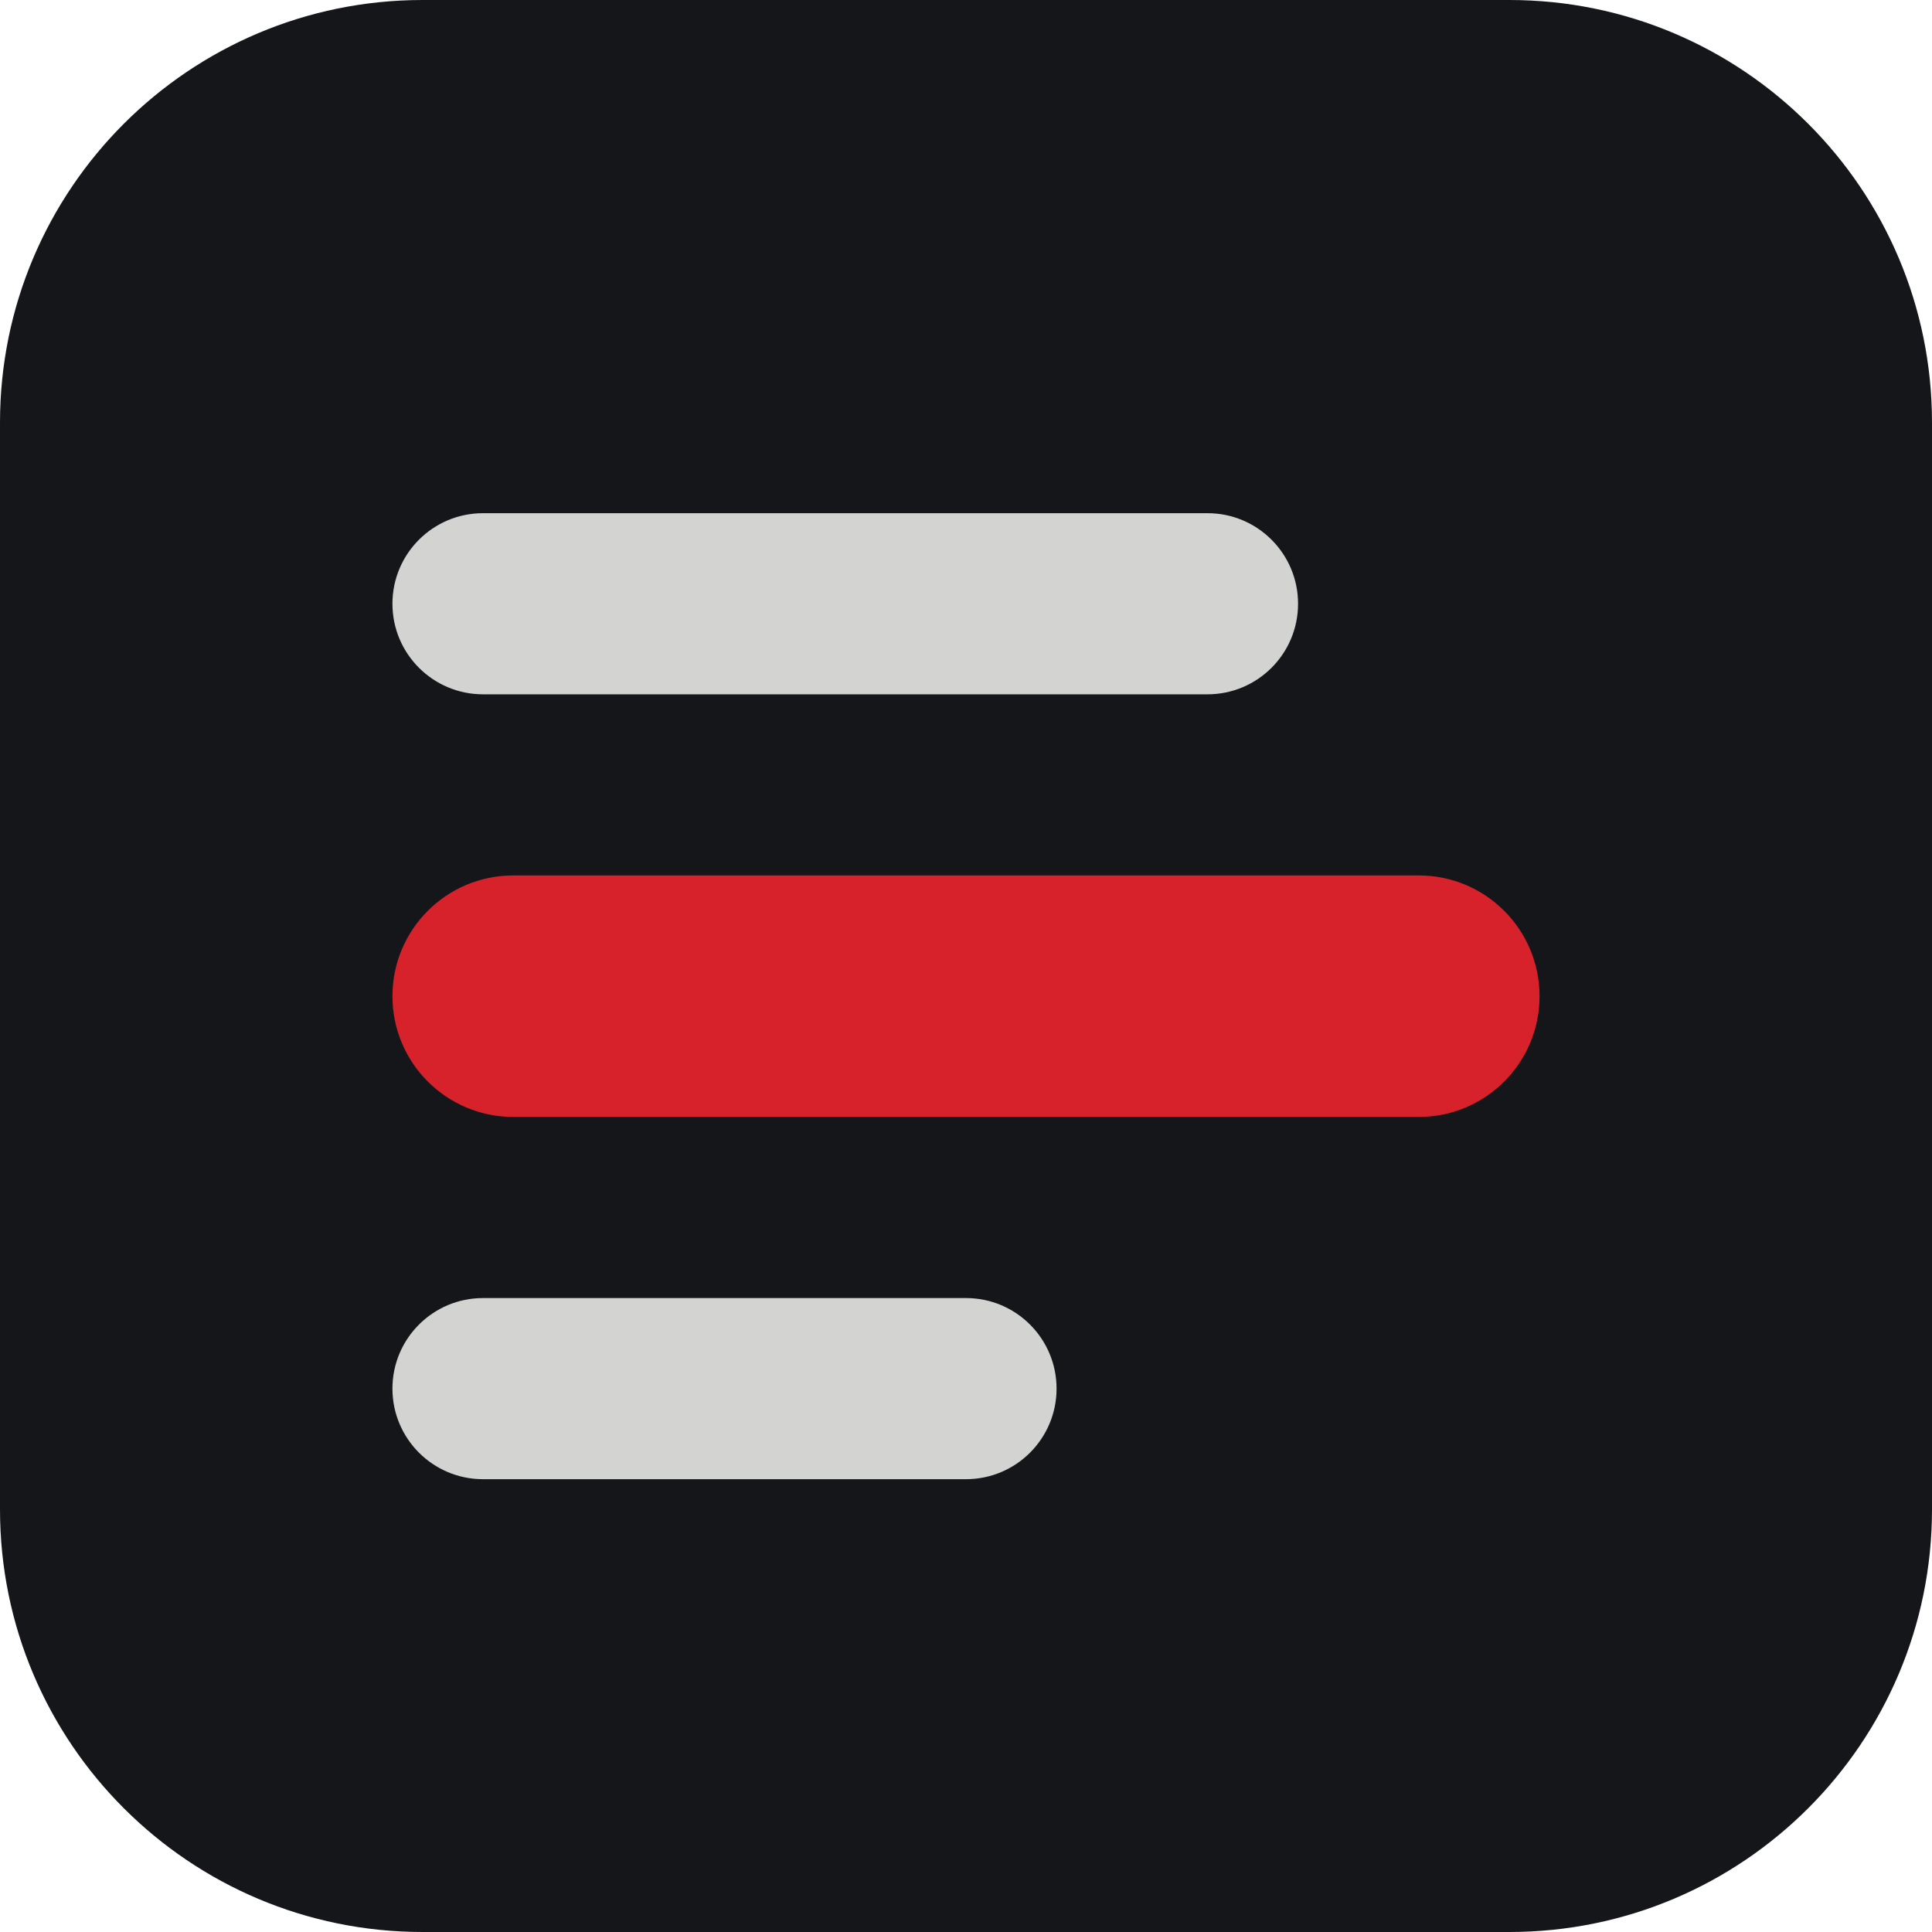
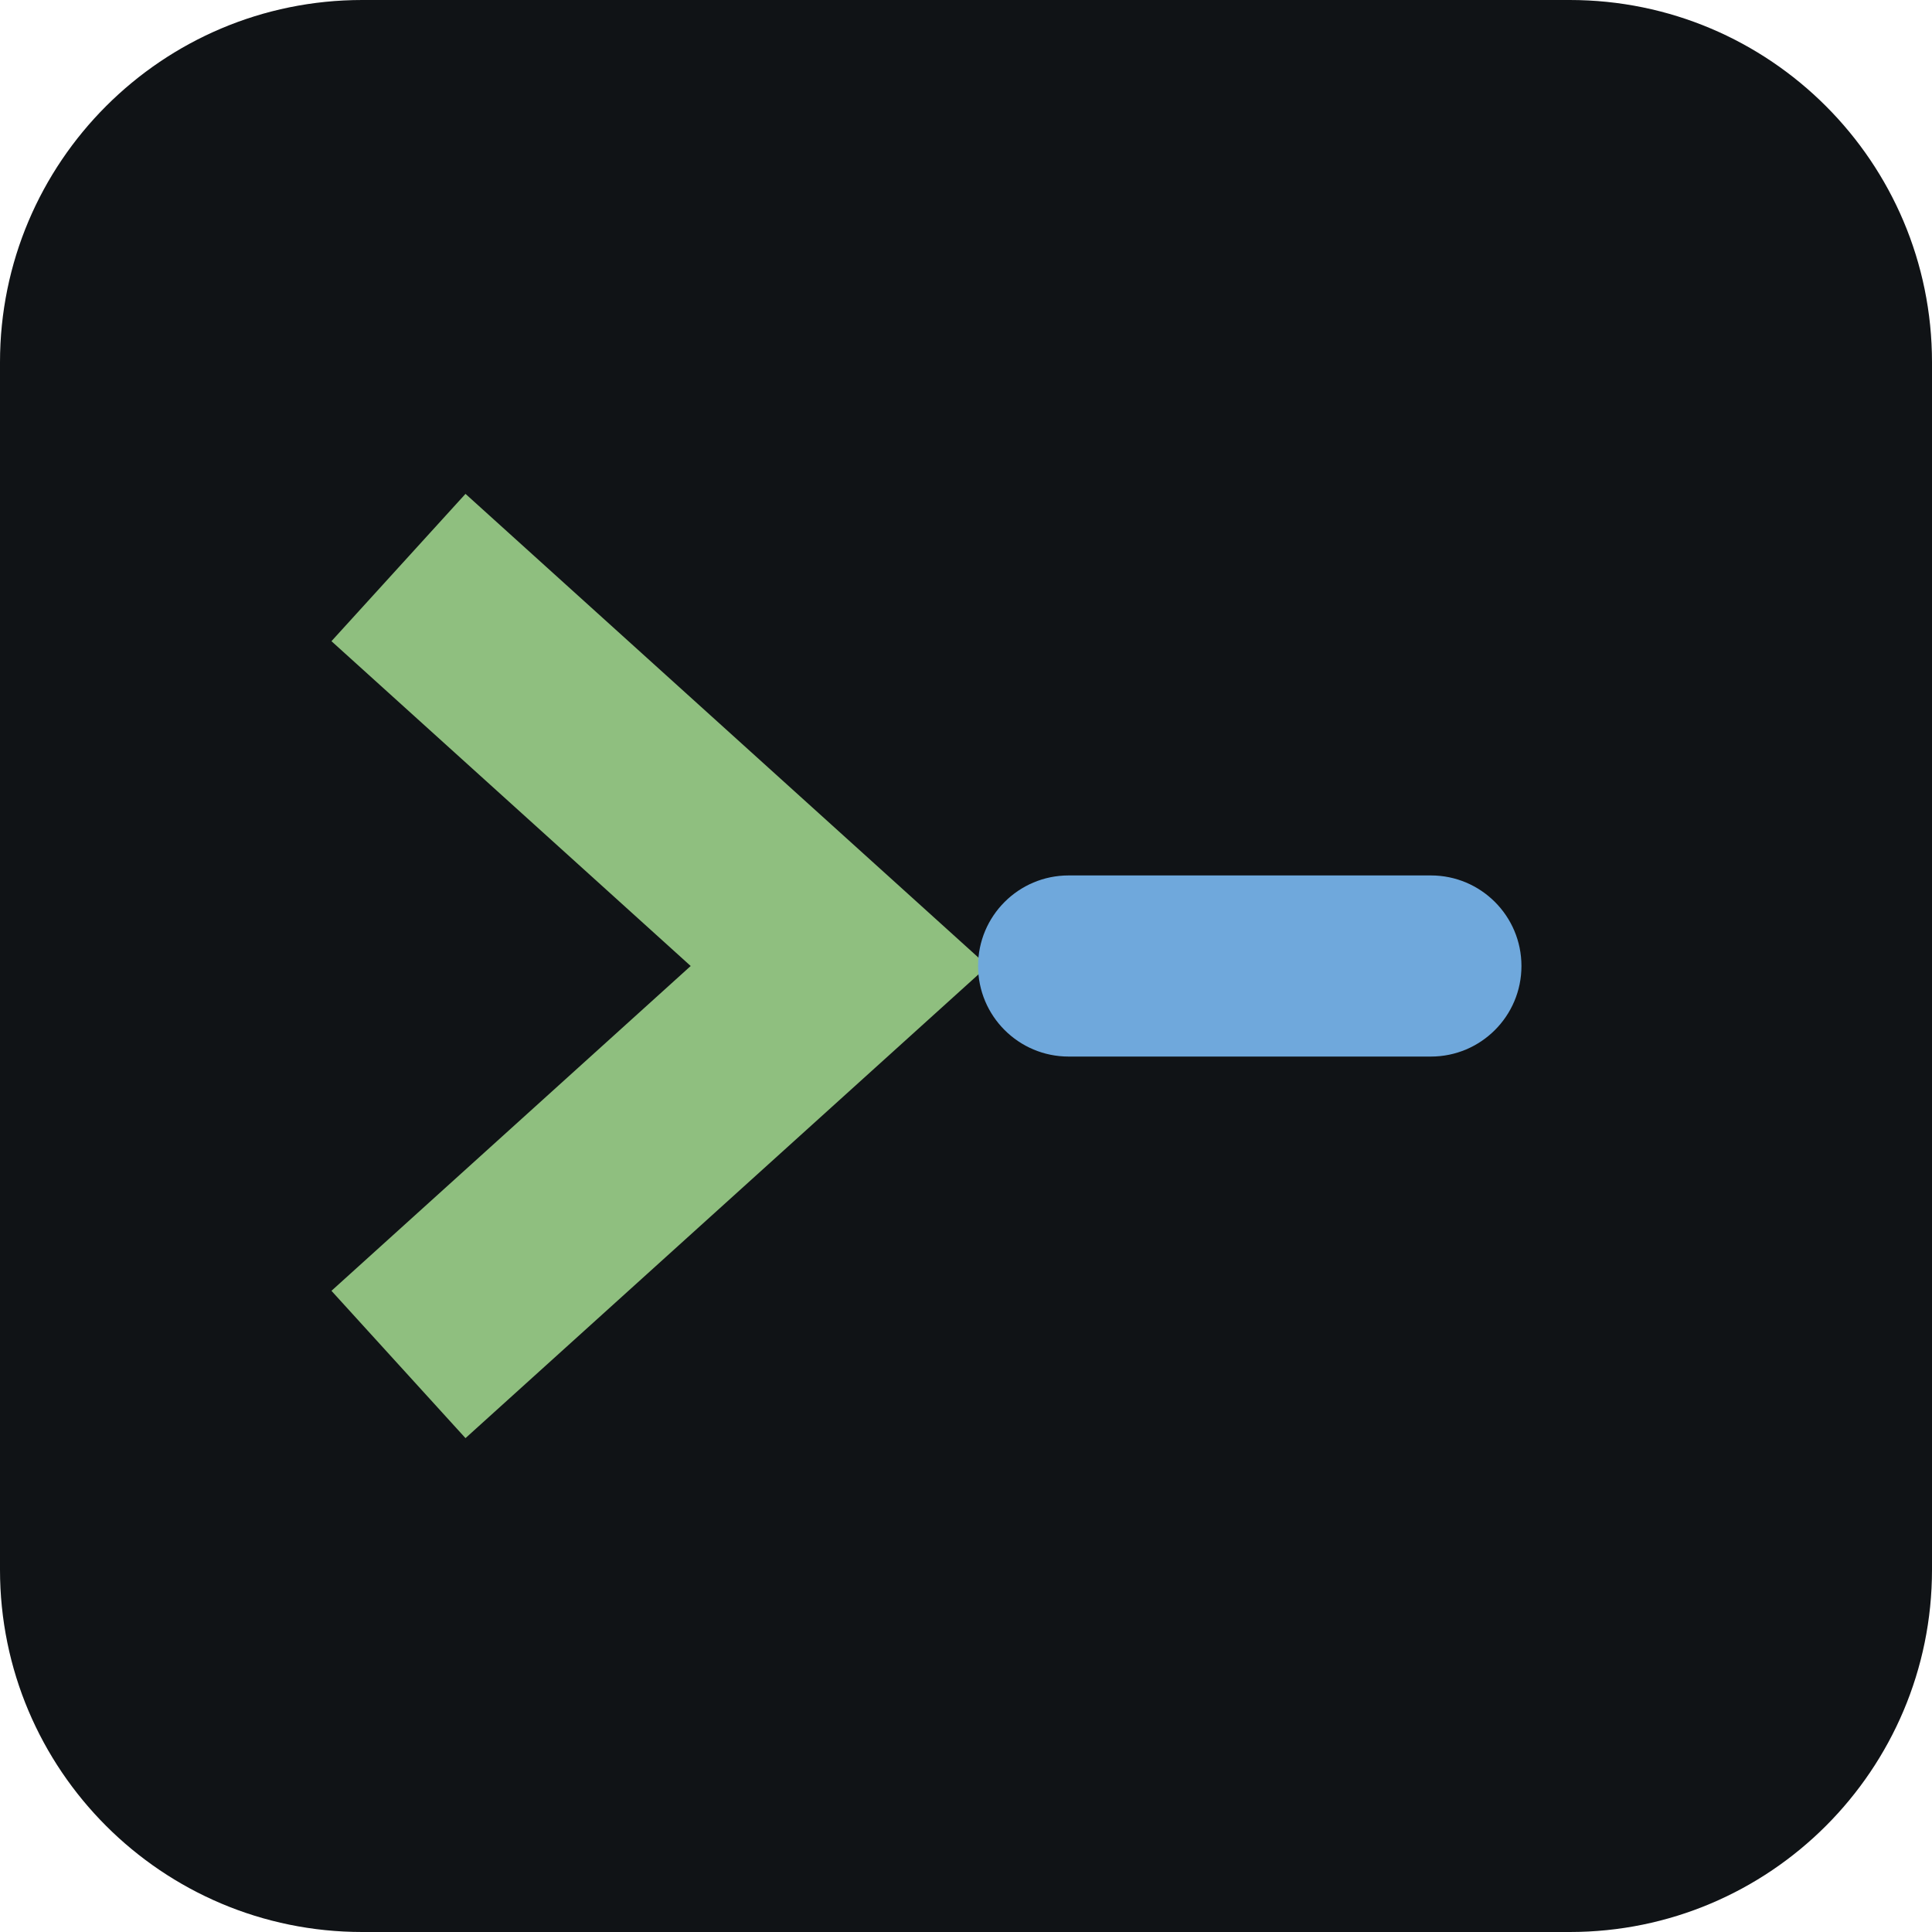
<svg xmlns="http://www.w3.org/2000/svg" viewBox="0 0 32 32">
-   <rect width="32" height="32" rx="7" fill="#14161A" />
-   <rect x="6.5" y="8.5" width="15" height="3" rx="1.5" fill="#FCFCFA" opacity="0.82" />
-   <rect x="6.5" y="14.5" width="19" height="4" rx="2" fill="#D7212B" />
-   <rect x="6.5" y="21.5" width="11" height="3" rx="1.5" fill="#FCFCFA" opacity="0.82" />
+   <rect width="32" height="32" rx="6" fill="#101316" />
+   <polygon points="5.49,10.62 11.44,16.00 5.49,21.38 7.71,23.82 16.36,16.00 7.71,8.18" fill="#8FBF7F" />
+   <rect x="16.2" y="14.5" width="9" height="3" rx="1.5" fill="#6FA8DC" />
</svg>
